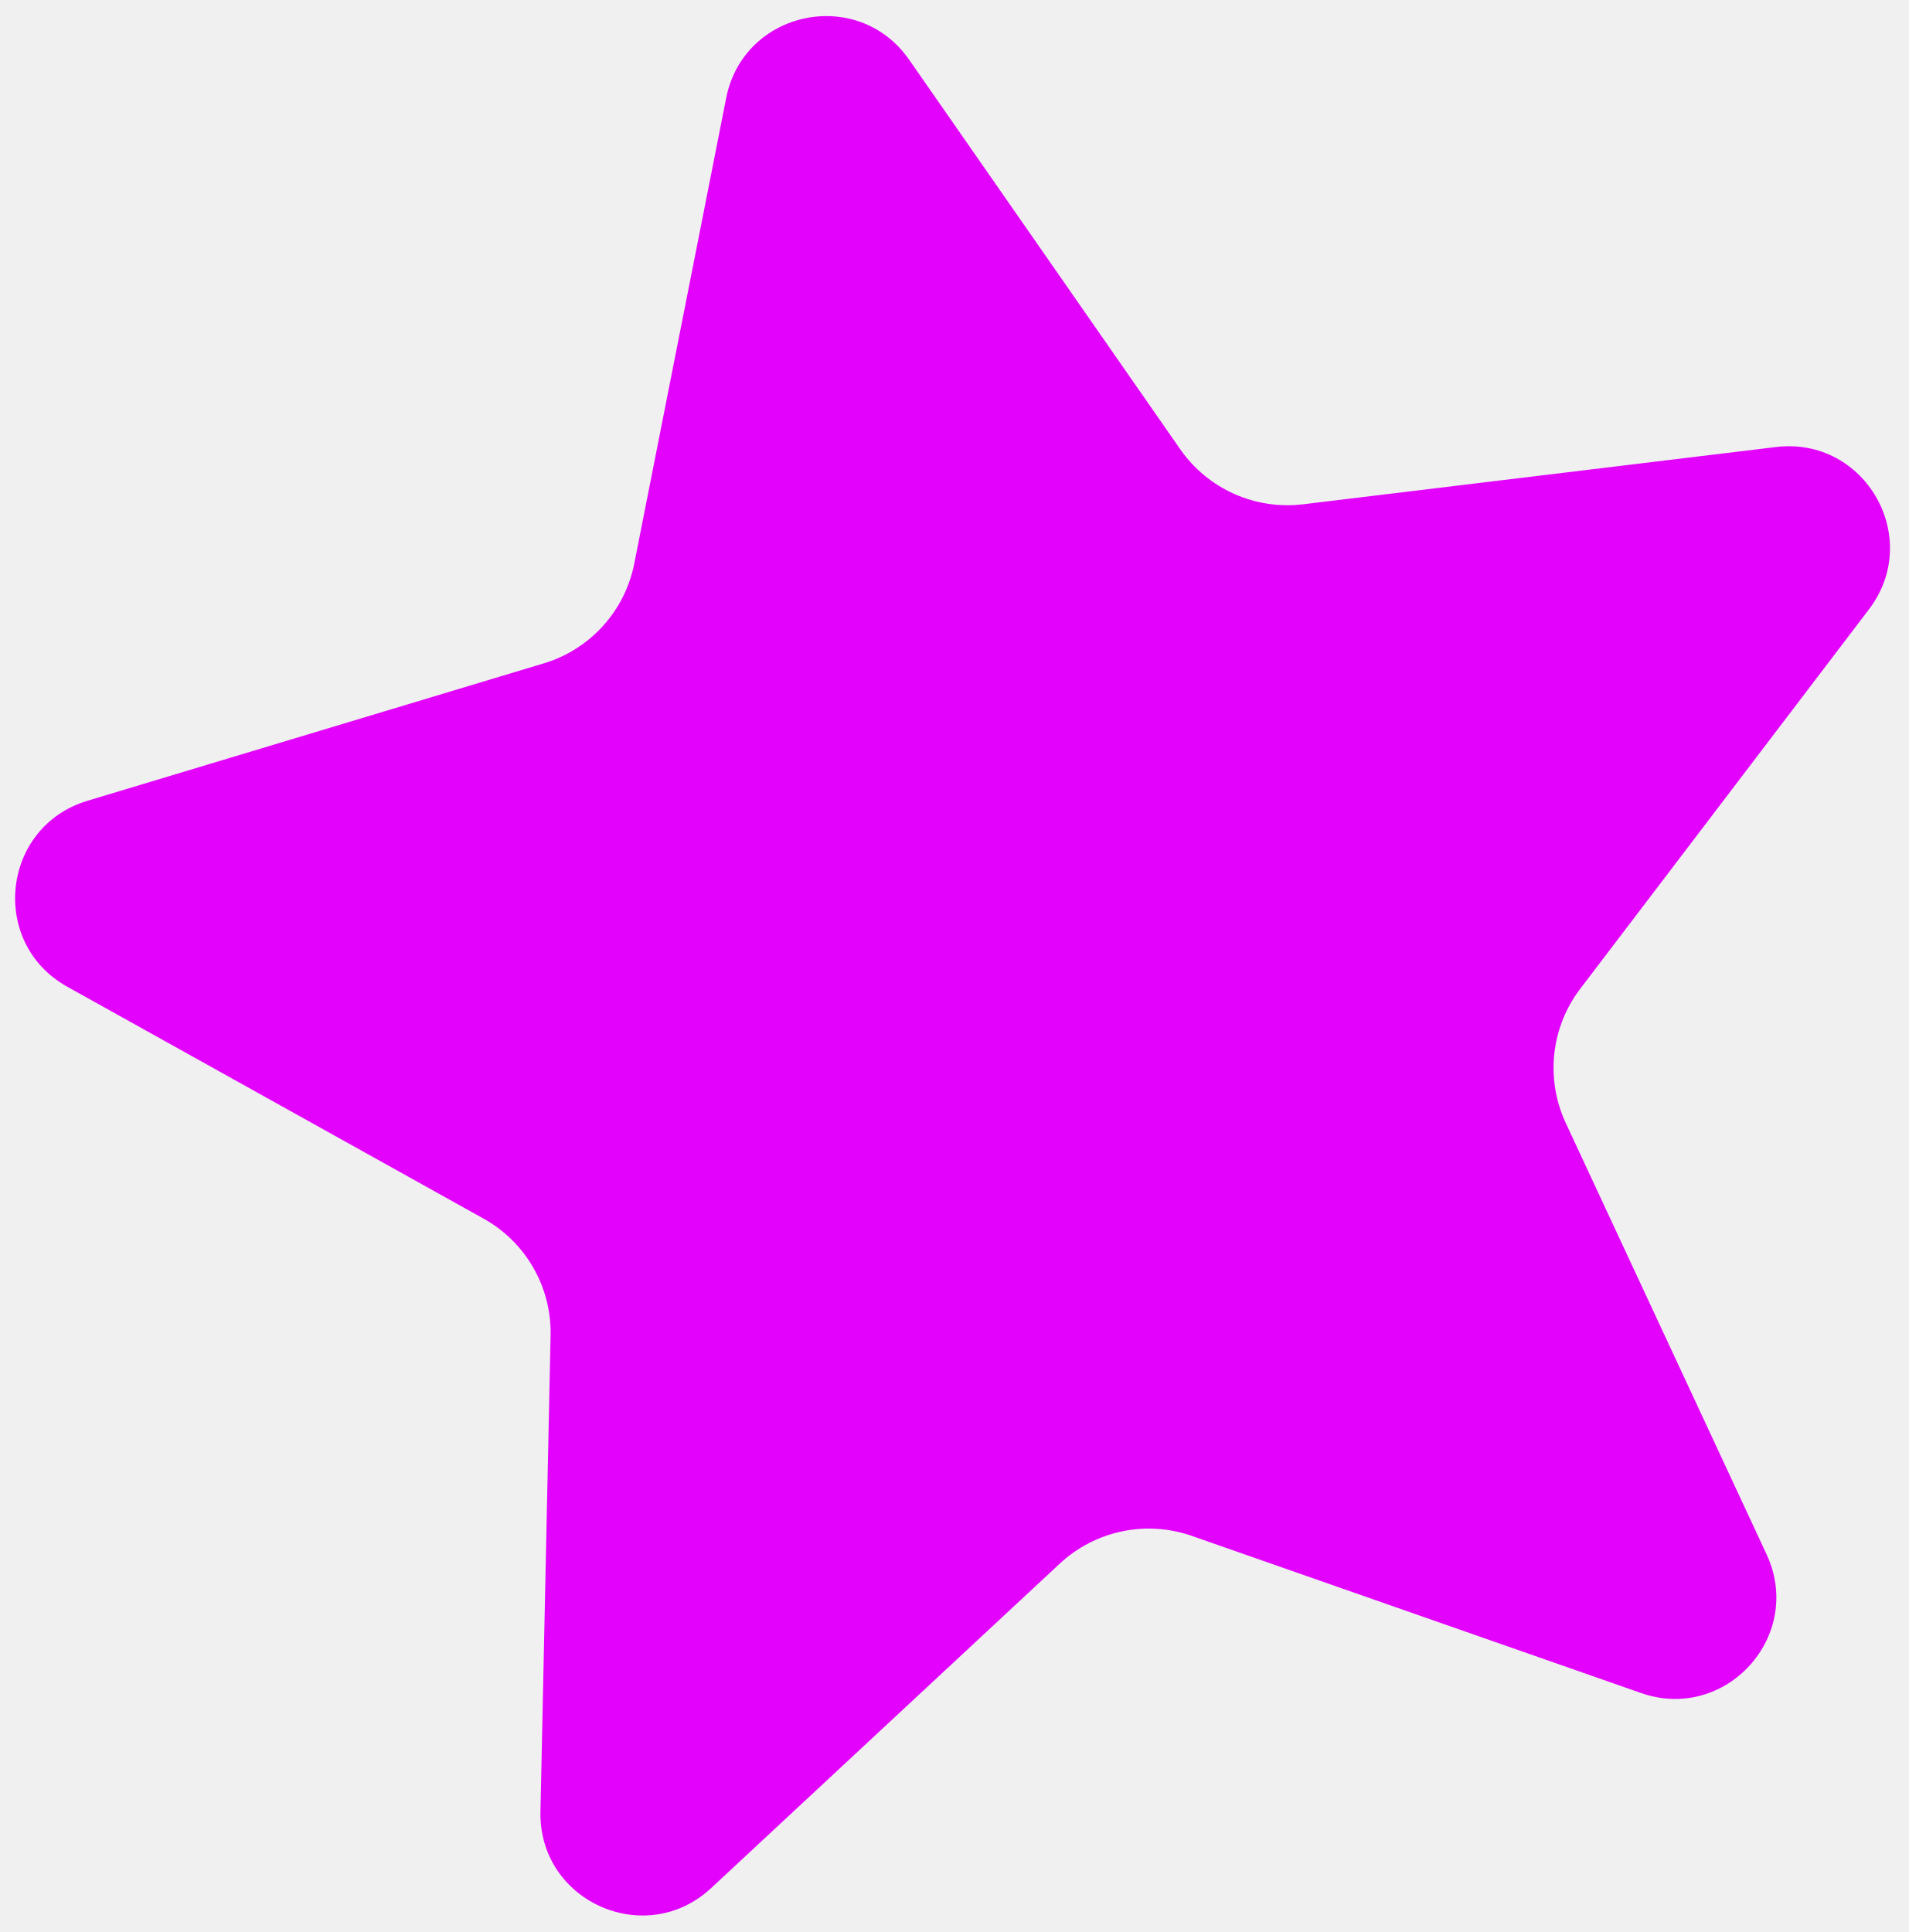
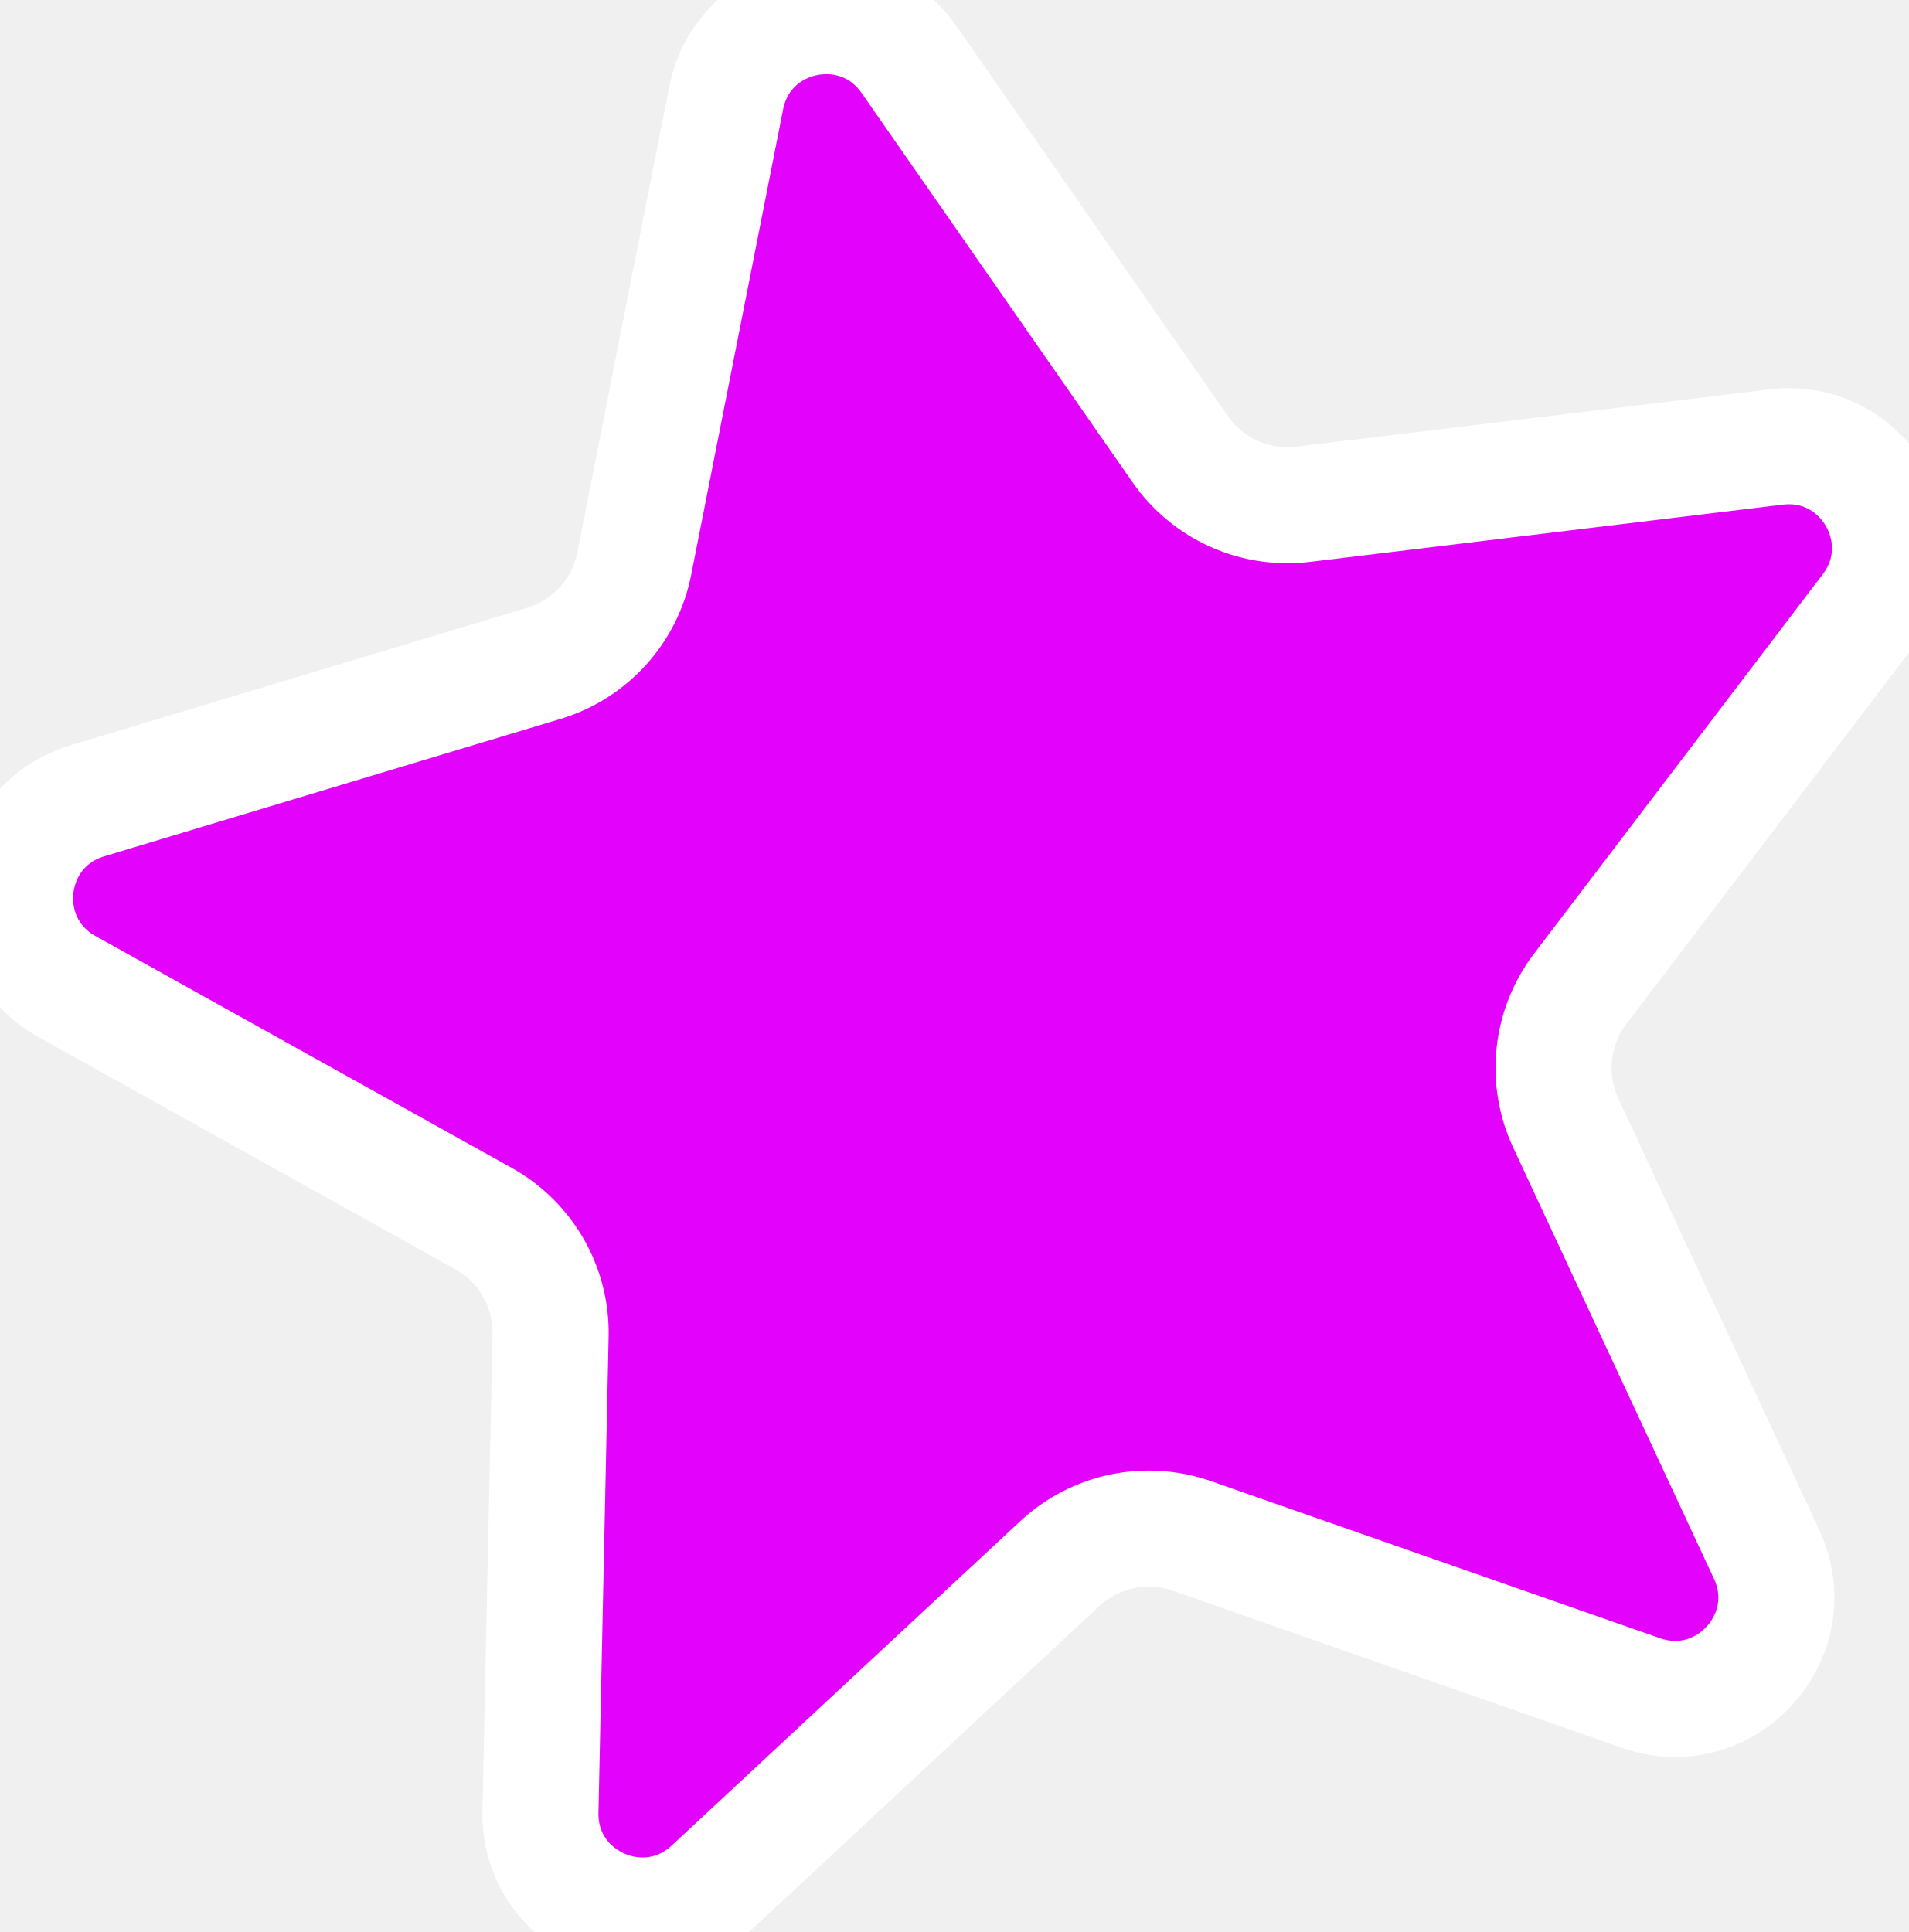
<svg xmlns="http://www.w3.org/2000/svg" width="329" height="333" viewBox="0 0 329 333" fill="none">
-   <path d="M282.816 291.808L205.412 264.731C197.529 261.973 188.766 263.809 182.653 269.499L122.562 325.43C111.239 335.968 92.813 327.712 93.143 312.247L94.893 230.18C95.07 221.848 90.628 214.1 83.348 210.045L11.591 170.07C-1.915 162.545 0.257 142.484 15.061 138.025L93.725 114.334C101.701 111.932 107.697 105.319 109.31 97.147L125.152 16.898C128.143 1.746 147.864 -2.385 156.685 10.292L203.406 77.433C208.164 84.271 216.31 87.92 224.58 86.919L306.078 77.05C321.435 75.191 331.476 92.709 322.109 105.02L272.338 170.436C267.281 177.083 266.322 185.984 269.847 193.556L304.459 267.904C310.993 281.938 297.427 296.92 282.816 291.808Z" fill="#e303fc" />
+   <path d="M282.816 291.808L205.412 264.731C197.529 261.973 188.766 263.809 182.653 269.499L122.562 325.43C111.239 335.968 92.813 327.712 93.143 312.247L94.893 230.18C95.07 221.848 90.628 214.1 83.348 210.045L11.591 170.07C-1.915 162.545 0.257 142.484 15.061 138.025L93.725 114.334C101.701 111.932 107.697 105.319 109.31 97.147L125.152 16.898C128.143 1.746 147.864 -2.385 156.685 10.292L203.406 77.433C208.164 84.271 216.31 87.92 224.58 86.919L306.078 77.05C321.435 75.191 331.476 92.709 322.109 105.02L272.338 170.436C267.281 177.083 266.322 185.984 269.847 193.556L304.459 267.904C310.993 281.938 297.427 296.92 282.816 291.808Z" fill="#e303fc" stroke="#FFFFFF" stroke-width="20" />
</svg>
